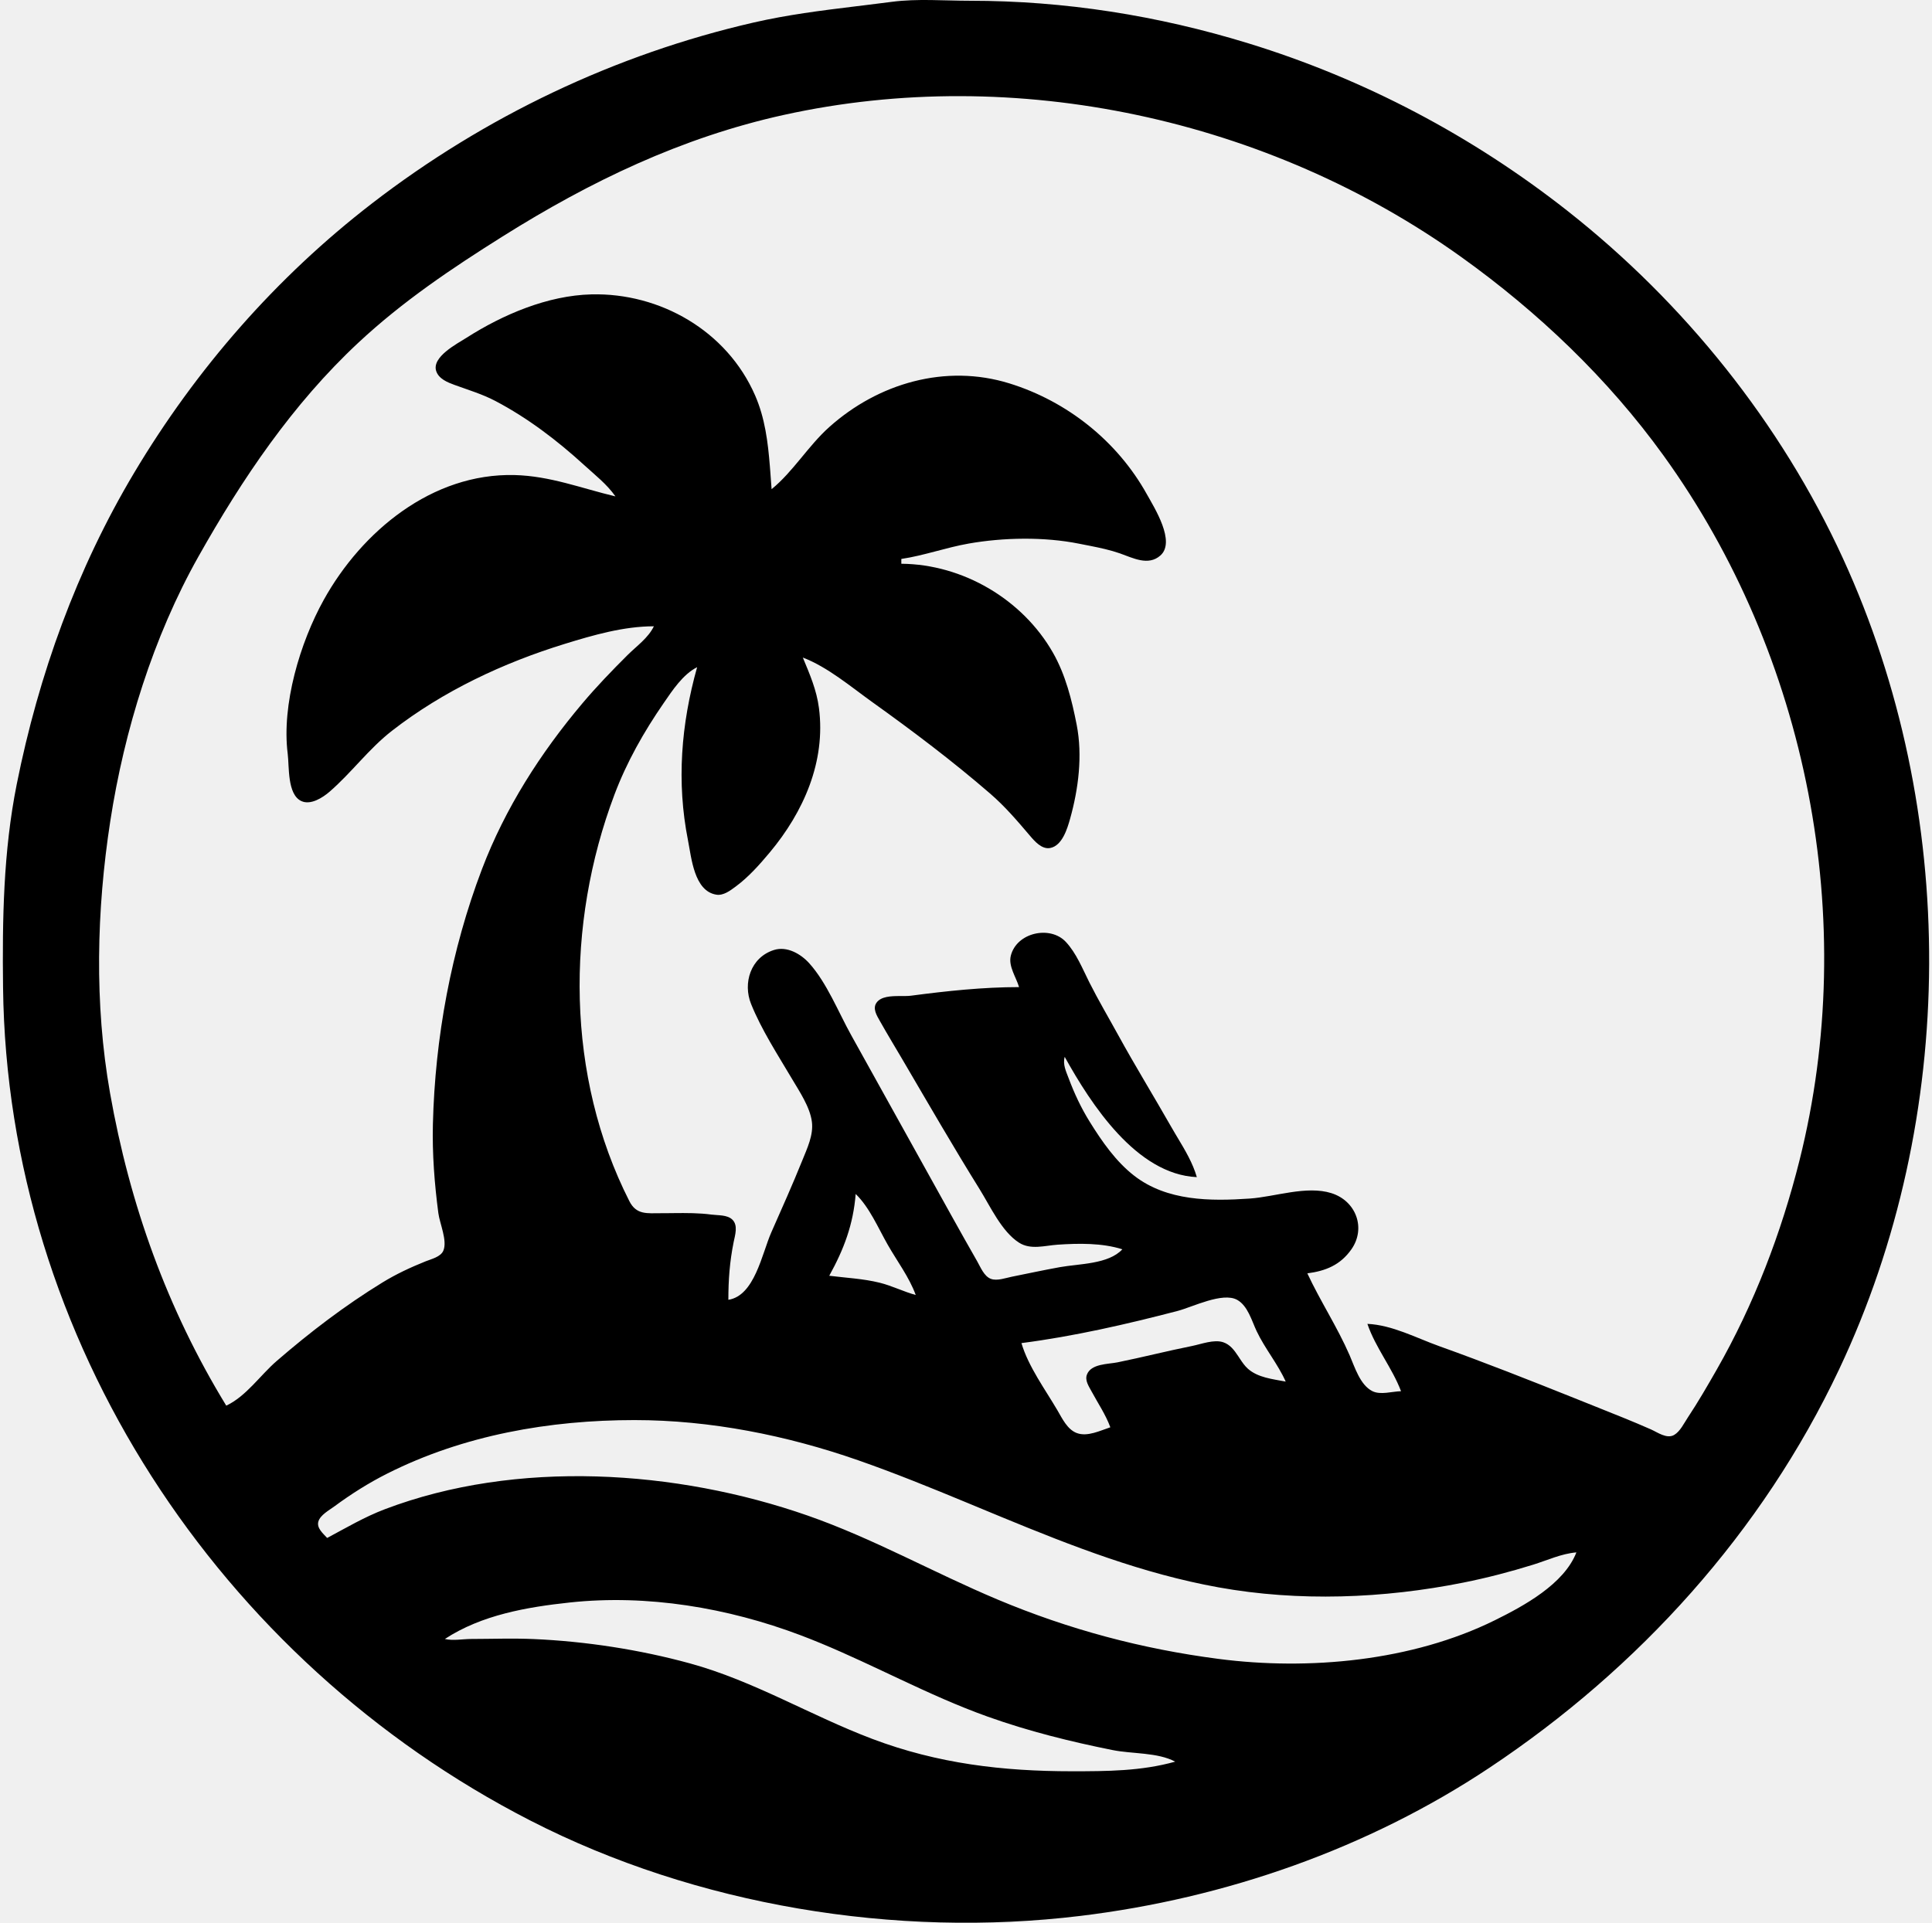
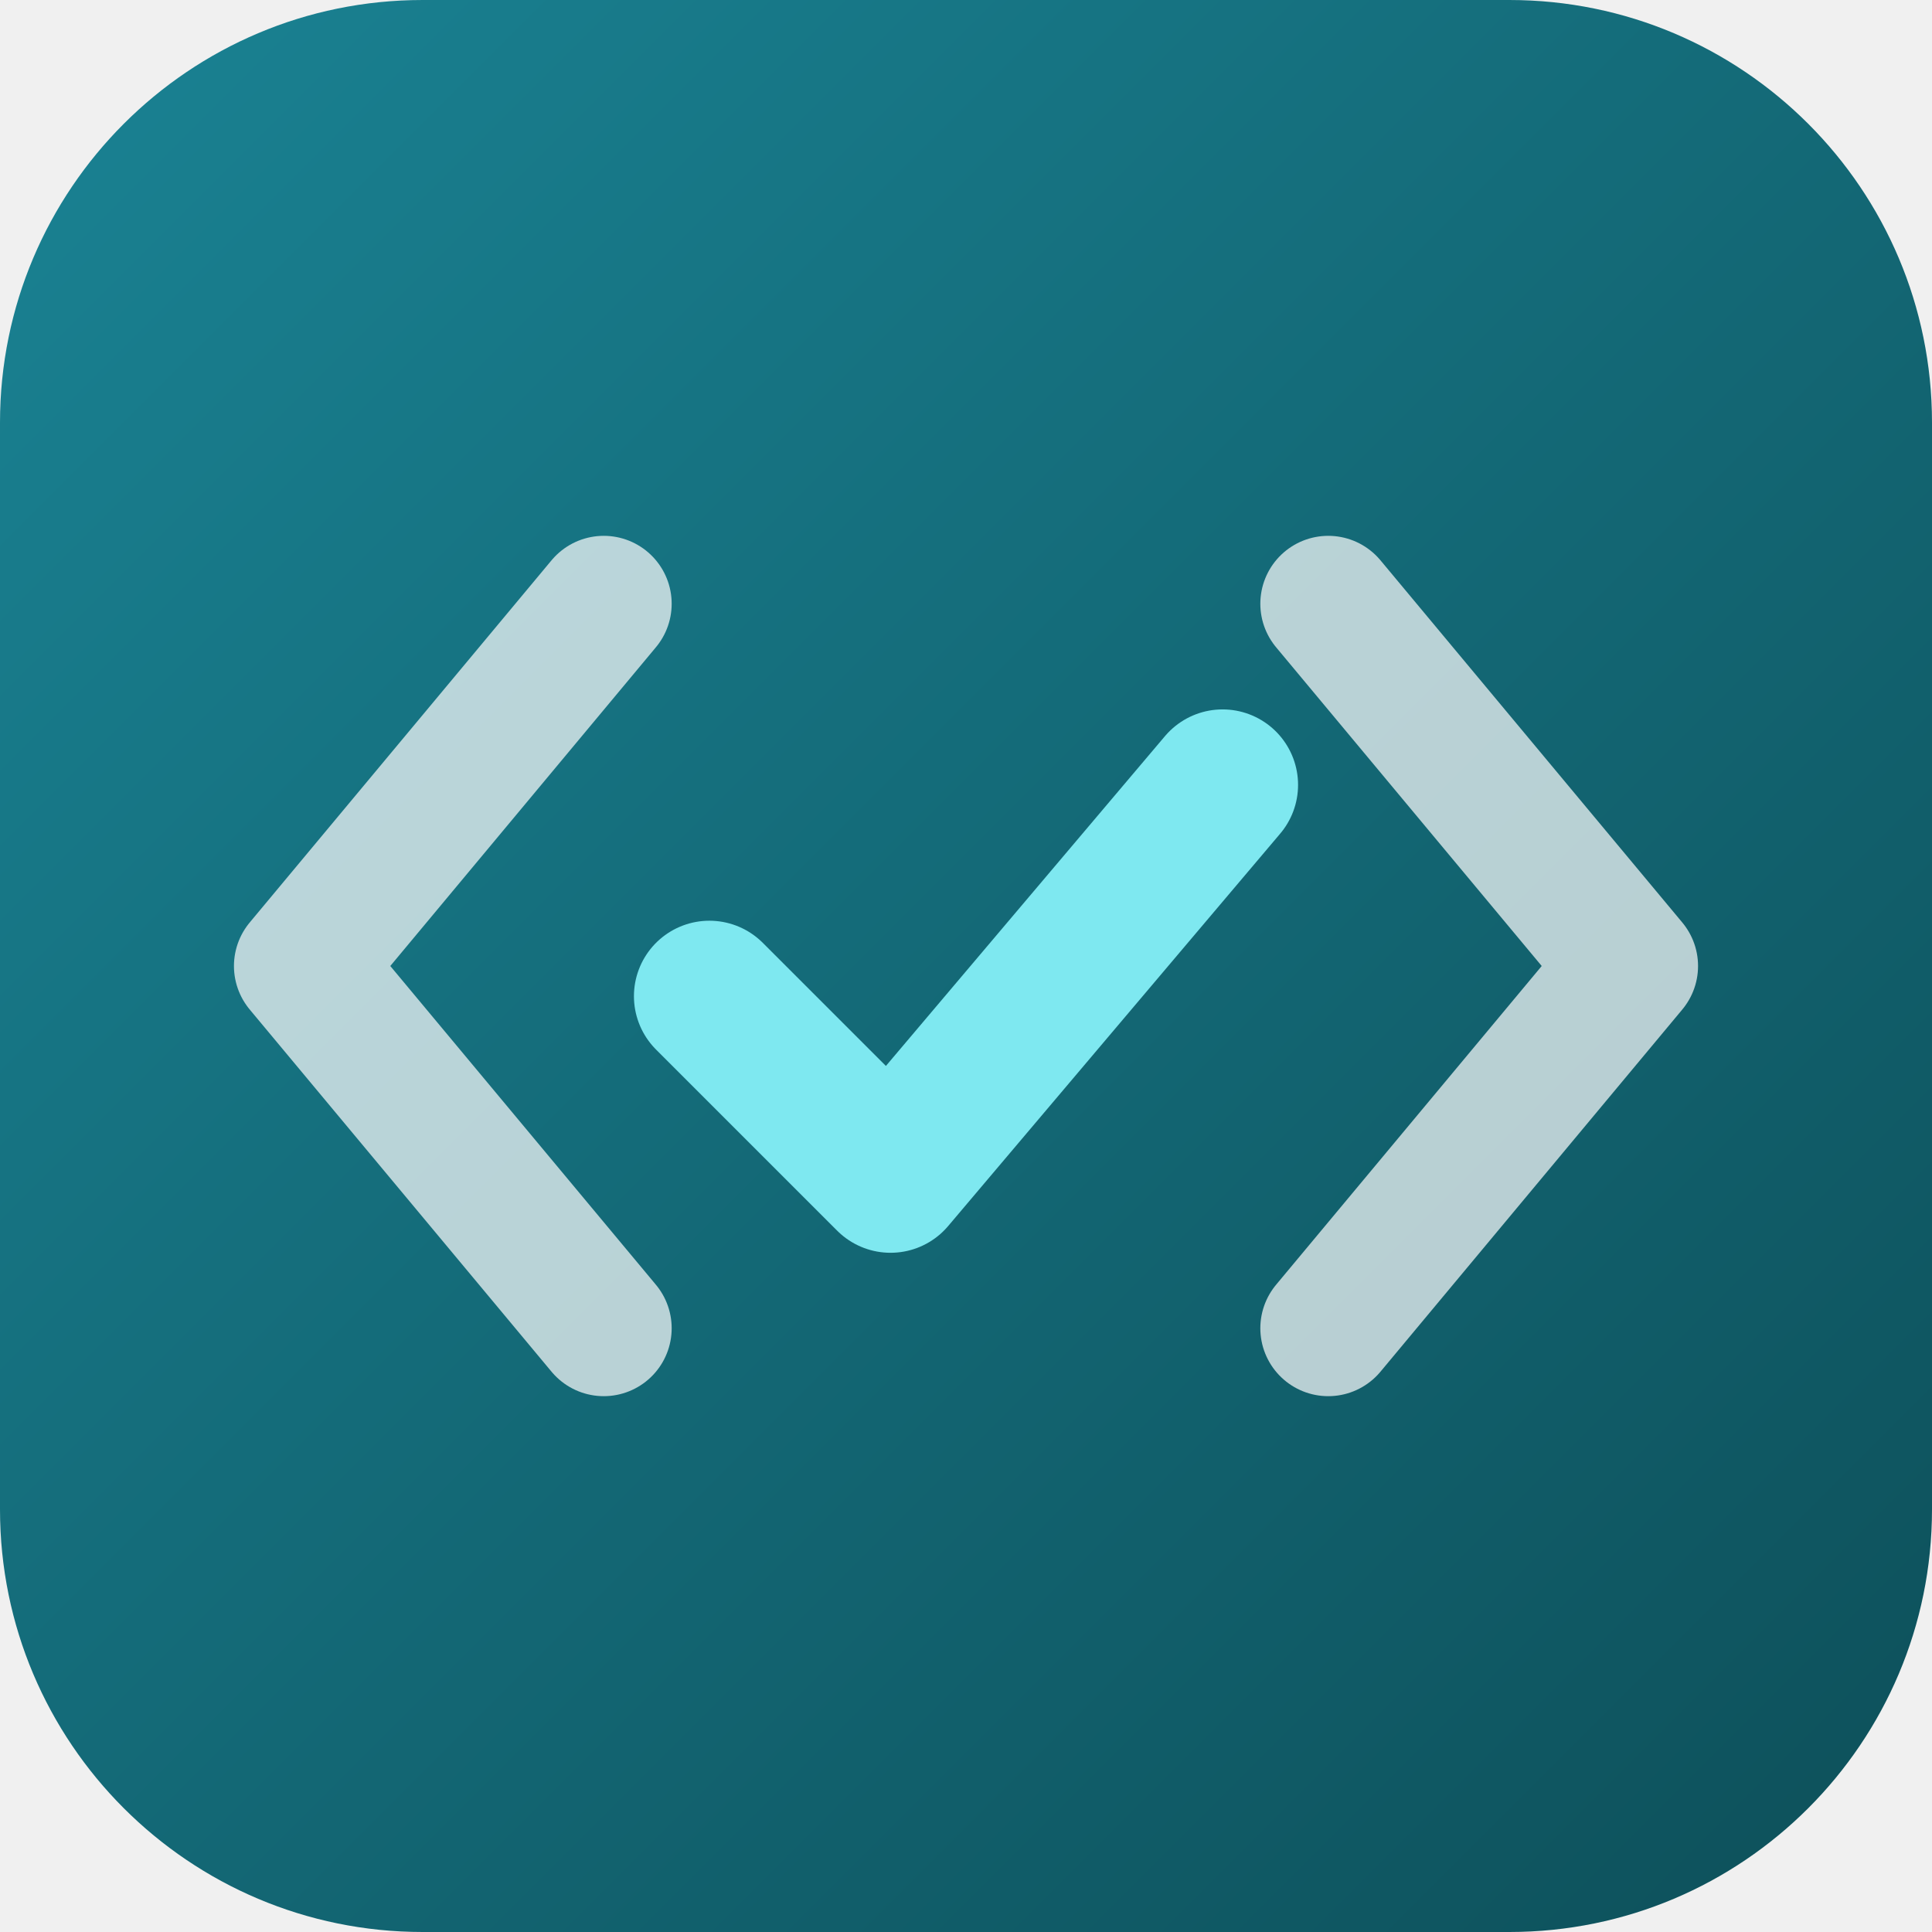
- <svg xmlns="http://www.w3.org/2000/svg" height="660" viewBox="0 0 663 660" width="663">
-   <path d="m305.114.624c8.718-1.145 17.927-.365 26.713-.365 32.549 0 64.506 5.053 95.649 14.631 39.744 12.224 76.763 31.767 109.436 57.478 40.047 31.513 73.229 72.847 94.521 119.236 39.836 86.79 39.544 191.973-1.268 278.398-26.389 55.88-68.724 102.65-119.965 136.757-41.809 27.829-90.707 44.863-140.457 50.893-63.325 7.678-131.785-3.542-188.712-32.729-106.869-54.795-179.523-165.076-180.96-285.932-.277-23.301.086-46.741 4.699-69.815 7.513-37.579 20.613-73.904 40.286-106.877 21.281-35.67 48.77-67.147 81.688-92.526 38.602-29.761 83.468-51.167 130.978-62.058 11.474-2.63 22.995-4.087 34.573-5.496l3.658-.445c3.05-.372 6.104-.748 9.163-1.15zm-110.556 549.441c-14.717 1.578-30.239 4.256-42.87 12.522 2.843.684 6.102.005 9.069 0 7.125-.012 14.318-.28 21.435.032 17.817.782 36.382 3.632 53.587 8.35 22.029 6.041 41.433 17.929 62.656 25.945 22.39 8.457 44.677 11.085 68.427 11.085 11.968 0 23.846-.036 35.45-3.303-6.056-3.225-14.726-2.62-21.435-3.963-14.557-2.915-28.869-6.475-42.87-11.47-10.305-3.677-20.231-8.214-30.111-12.849l-6.349-2.985c-9.171-4.309-18.363-8.561-27.845-12.143-24.932-9.418-52.56-14.072-79.144-11.222zm22.259-62.614c-29.164 0-58.66 5.137-84.915 18.37-6.361 3.206-12.408 7.026-18.137 11.259-1.746 1.291-4.842 2.948-5.487 5.192-.655 2.276 1.686 4.182 3.014 5.638 6.562-3.498 12.797-7.2 19.786-9.855 45.199-17.17 99.992-13.571 145.098 2.172 22.494 7.851 43.219 19.592 65.129 28.8 24.503 10.298 49.53 16.975 75.847 20.399 31.042 4.038 66.434.765 94.808-13.242 9.971-4.922 23.814-12.422 28.03-23.32-5.207.455-9.892 2.686-14.84 4.224-7.867 2.446-15.827 4.52-23.908 6.139-27.388 5.487-56.512 6.619-84.091 1.64-25.992-4.693-50.143-14.119-74.18-24.035l-3.068-1.268c-2.045-.847-4.09-1.696-6.136-2.544l-3.069-1.272c-12.28-5.086-24.607-10.111-37.211-14.51-24.485-8.547-50.727-13.785-76.671-13.785zm51.114-447.991c-34.96 7.723-66.277 22.761-96.457 41.718-17.521 11.005-34.282 22.28-49.465 36.444-22.579 21.065-39.836 46.669-54.887 73.412-15.507 27.554-25.45 59.666-30.255 90.824-4.714 30.568-5.491 62.707-.091 93.301 6.75 38.249 19.599 74.141 39.89 107.338 6.819-3.185 11.66-10.446 17.313-15.337 11.415-9.876 23.4-19.029 36.275-26.929 4.766-2.924 9.662-5.194 14.84-7.275 1.953-.785 5.146-1.503 6.065-3.648 1.461-3.407-1.241-9.336-1.705-12.866-1.325-10.096-2.125-20.363-1.875-30.55.725-29.669 6.27-59.752 16.826-87.521 7.955-20.924 20.107-39.922 34.503-56.972 4.885-5.785 10.078-11.171 15.437-16.513 3.167-3.157 7.098-5.859 9.069-9.909-10.337.007-20.675 2.987-30.504 6.013-21.174 6.52-41.801 16.193-59.358 29.842-8.008 6.226-13.873 14.387-21.447 20.94-2.323 2.011-6.485 4.705-9.695 3.188-4.85-2.29-4.101-11.835-4.657-16.222-2.137-16.873 4.255-38.216 12.378-52.843 13.04-23.48 37.151-43.529 65.467-42.829 12.229.302 22.935 4.551 34.626 7.325-2.965-4.212-6.939-7.282-10.717-10.734-9.257-8.459-19.383-16.185-30.504-22.029-4.474-2.351-9.291-3.779-14.015-5.506-2.375-.868-5.366-2.063-6.26-4.702-1.655-4.889 7.149-9.417 10.382-11.479 12.5-7.969 27.827-14.525 42.87-14.894 23.509-.577 46.479 12.468 56.163 34.666 3.404 7.803 4.411 16.055 5.079 24.383l.122 1.562.174 2.346c.019.261.038.521.057.782l.116 1.564.12 1.564c7.384-6.019 12.577-14.877 19.786-21.324 16.861-15.078 39.937-21.772 61.832-14.984 19.787 6.133 36.984 19.788 47.106 37.96 2.648 4.754 10.036 16.374 4.698 21.109-4.177 3.707-9.475.818-13.881-.719-3.336-1.164-6.783-1.902-10.242-2.586l-1.887-.37c-.629-.123-1.258-.246-1.886-.372-11.98-2.402-25.917-2.153-37.923-.041-7.763 1.365-15.349 4.128-23.084 5.272v1.651c21.15.175 41.609 12.241 52.043 30.55 4.323 7.585 6.482 16.267 8.139 24.77 2.048 10.509.608 21.959-2.263 32.201-.963 3.434-2.711 9.256-6.817 10.047-2.903.559-5.368-2.331-7.025-4.279-4.344-5.108-8.476-9.963-13.573-14.374-12.896-11.157-26.531-21.449-40.397-31.373-7.362-5.269-15.426-12.12-23.908-15.34 2.385 5.745 4.721 11.086 5.533 17.339 2.386 18.393-5.314 35.705-16.872 49.54-3.527 4.222-7.299 8.476-11.745 11.756-1.843 1.361-4.157 3.138-6.595 2.753-7.646-1.208-8.556-12.733-9.728-18.637-3.97-19.999-2.376-39.861 3.133-59.449-4.901 2.485-8.444 7.924-11.521 12.385-6.771 9.816-12.646 20.199-16.859 31.376-16.778 44.52-16.616 96.664 5.119 139.523 2.427 4.786 6.111 4.144 10.895 4.144.721 0 1.443-.005 2.165-.011l2.168-.022c4.339-.045 8.687-.065 12.98.509 2.228.297 5.321.032 7.084 1.674 2.111 1.967.986 5.339.5 7.759-1.359 6.766-1.813 12.914-1.813 19.816 9.024-1.399 11.525-15.866 14.724-23.119 3.625-8.216 7.313-16.441 10.667-24.77 1.649-4.094 3.854-8.671 3.275-13.211-.65-5.102-4.336-10.511-6.905-14.862-4.862-8.234-10.389-16.708-13.969-25.596-2.862-7.105-.197-15.983 7.872-18.522 4.45-1.4 9.198 1.346 12.094 4.563 6.073 6.743 9.993 16.778 14.402 24.693l34.395 61.926c2.921 5.244 5.848 10.482 8.837 15.688 1.166 2.031 2.352 5.167 4.74 6.033 2.127.771 5.033-.325 7.149-.749 5.492-1.1 10.976-2.287 16.488-3.283 6.605-1.193 16.674-.969 21.435-6.13-6.963-2.205-15.012-2.075-22.259-1.578-4.353.299-9.178 1.856-13.178-.686-5.953-3.783-9.91-12.522-13.553-18.378-8.98-14.439-17.441-29.096-26.041-43.761l-1.376-2.335-2.766-4.665c-1.381-2.334-2.751-4.675-4.08-7.036-1.027-1.826-2.55-4.233-1.078-6.247 1.546-2.114 4.915-2.239 7.956-2.243l.603 0c1.195.002 2.316.002 3.223-.117 12.274-1.615 24.719-2.953 37.099-2.953-.964-3.352-3.72-7.141-2.838-10.73 1.972-8.031 13.526-10.543 18.9-4.781 3.608 3.868 5.704 9.192 8.051 13.86 3.097 6.162 6.624 12.118 9.941 18.165 5.806 10.586 12.146 20.881 18.117 31.376.492.866 1 1.727 1.512 2.587l.772 1.291c2.577 4.303 5.165 8.635 6.553 13.462-20.736-.949-36.302-25.019-45.343-41.284-.721 2.604.451 4.928 1.388 7.431 1.948 5.198 4.276 10.148 7.206 14.862 4.185 6.733 8.982 13.666 15.314 18.554 11.236 8.674 26.053 8.722 39.572 7.794 8.67-.595 19.503-4.542 28.03-1.864 8.514 2.674 11.941 12.063 6.885 19.276-3.787 5.403-8.843 7.443-15.129 8.258 4.445 9.536 10.269 18.385 14.49 28.073 1.758 4.036 3.591 10.221 7.805 12.35 2.806 1.417 6.825.097 9.858.035-3.044-8.054-8.743-14.888-11.542-23.119 8.534.391 16.787 4.843 24.733 7.685 15.63 5.59 31.064 11.702 46.475 17.869l7.112 2.849c6.339 2.539 12.716 5.052 18.962 7.813 2.285 1.01 5.449 3.37 7.975 1.917 2.061-1.186 3.394-4.015 4.665-5.932 3.556-5.362 6.776-10.929 9.966-16.513 12.774-22.366 22.144-46.873 28.403-71.834 20.645-82.323 2.934-173.156-46.677-241.923-19.061-26.421-43.033-49.262-69.462-68.178-66.139-47.337-152.911-66.294-232.487-48.717zm135.205 410.529c-17.533 4.571-35.602 8.714-53.587 11.04 2.365 8.053 8.145 15.886 12.376 23.119 1.636 2.797 3.386 6.542 6.618 7.756 3.651 1.371 8.064-.854 11.509-1.976-1.595-4.365-4.28-8.292-6.477-12.385-.905-1.688-2.306-3.686-1.56-5.69 1.411-3.787 7.266-3.564 10.51-4.222 8.547-1.734 17.005-3.898 25.557-5.611 3.151-.632 7.539-2.342 10.705-1.286 2.371.791 3.8 2.745 5.152 4.782l.606.919c.809 1.223 1.637 2.418 2.671 3.351 3.458 3.122 8.628 3.602 13.018 4.454-2.679-6.027-7.13-11.301-9.985-17.339-1.66-3.512-3.023-8.678-6.656-10.707-5.005-2.796-15.342 2.461-20.458 3.796zm-110.473-40.152c-.825 10.468-4.036 18.985-9.069 28.073 5.767.73 11.649.99 17.313 2.394 4.245 1.052 8.157 3.058 12.366 4.212-2.251-6.158-6.426-11.652-9.661-17.339-3.266-5.741-6.19-12.717-10.949-17.339z" transform="translate(.9778)" />
+ <svg xmlns="http://www.w3.org/2000/svg" viewBox="0 0 64 64">
+   <defs>
+     <linearGradient id="g" x1="0" y1="0" x2="1" y2="1">
+       <stop offset="0" stop-color="#1a8394" />
+       <stop offset="1" stop-color="#0d4f59" />
+     </linearGradient>
+   </defs>
+   <rect width="64" height="64" rx="14" fill="url(#g)" />
+   <g fill="none" stroke="#fff" stroke-linecap="round" stroke-linejoin="round" stroke-width="4.5">
+     <path d="M20 20 10 32l10 12" opacity=".7" />
+     <path d="M44 20l10 12-10 12" opacity=".7" />
+     <path d="M23.5 33l6 6 11-13" stroke="#7ee8f0" stroke-width="5" />
+   </g>
</svg>
